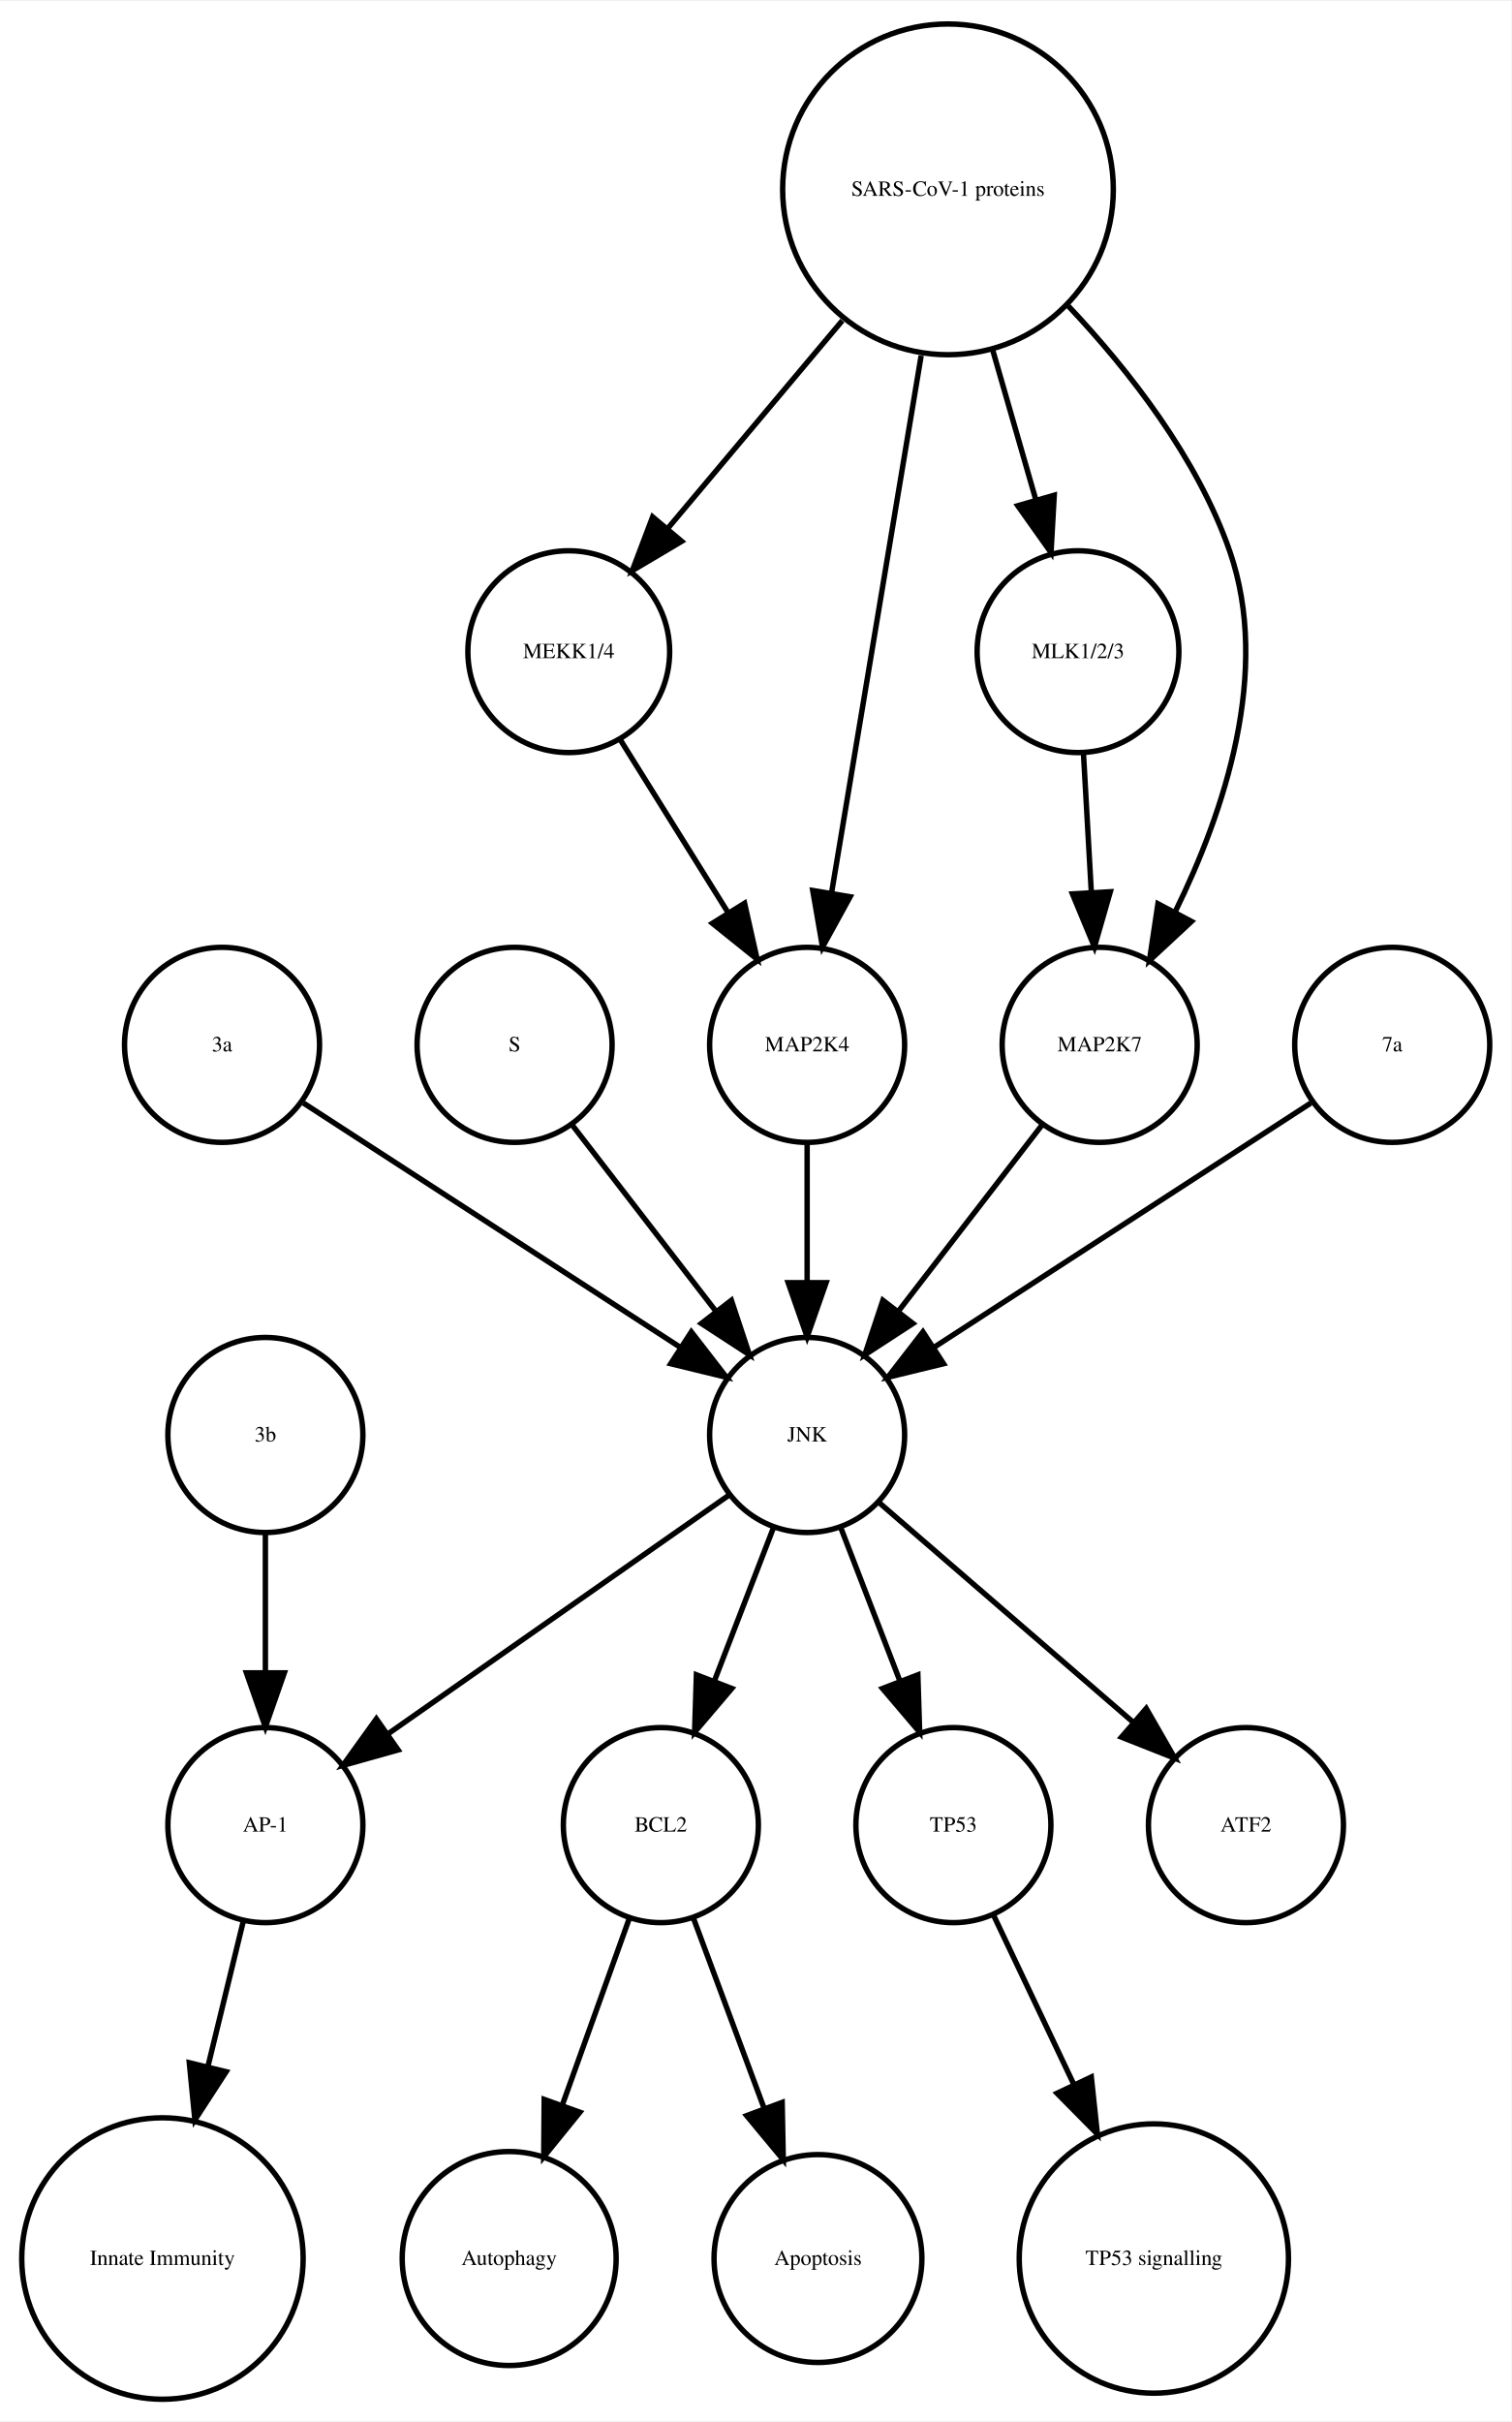
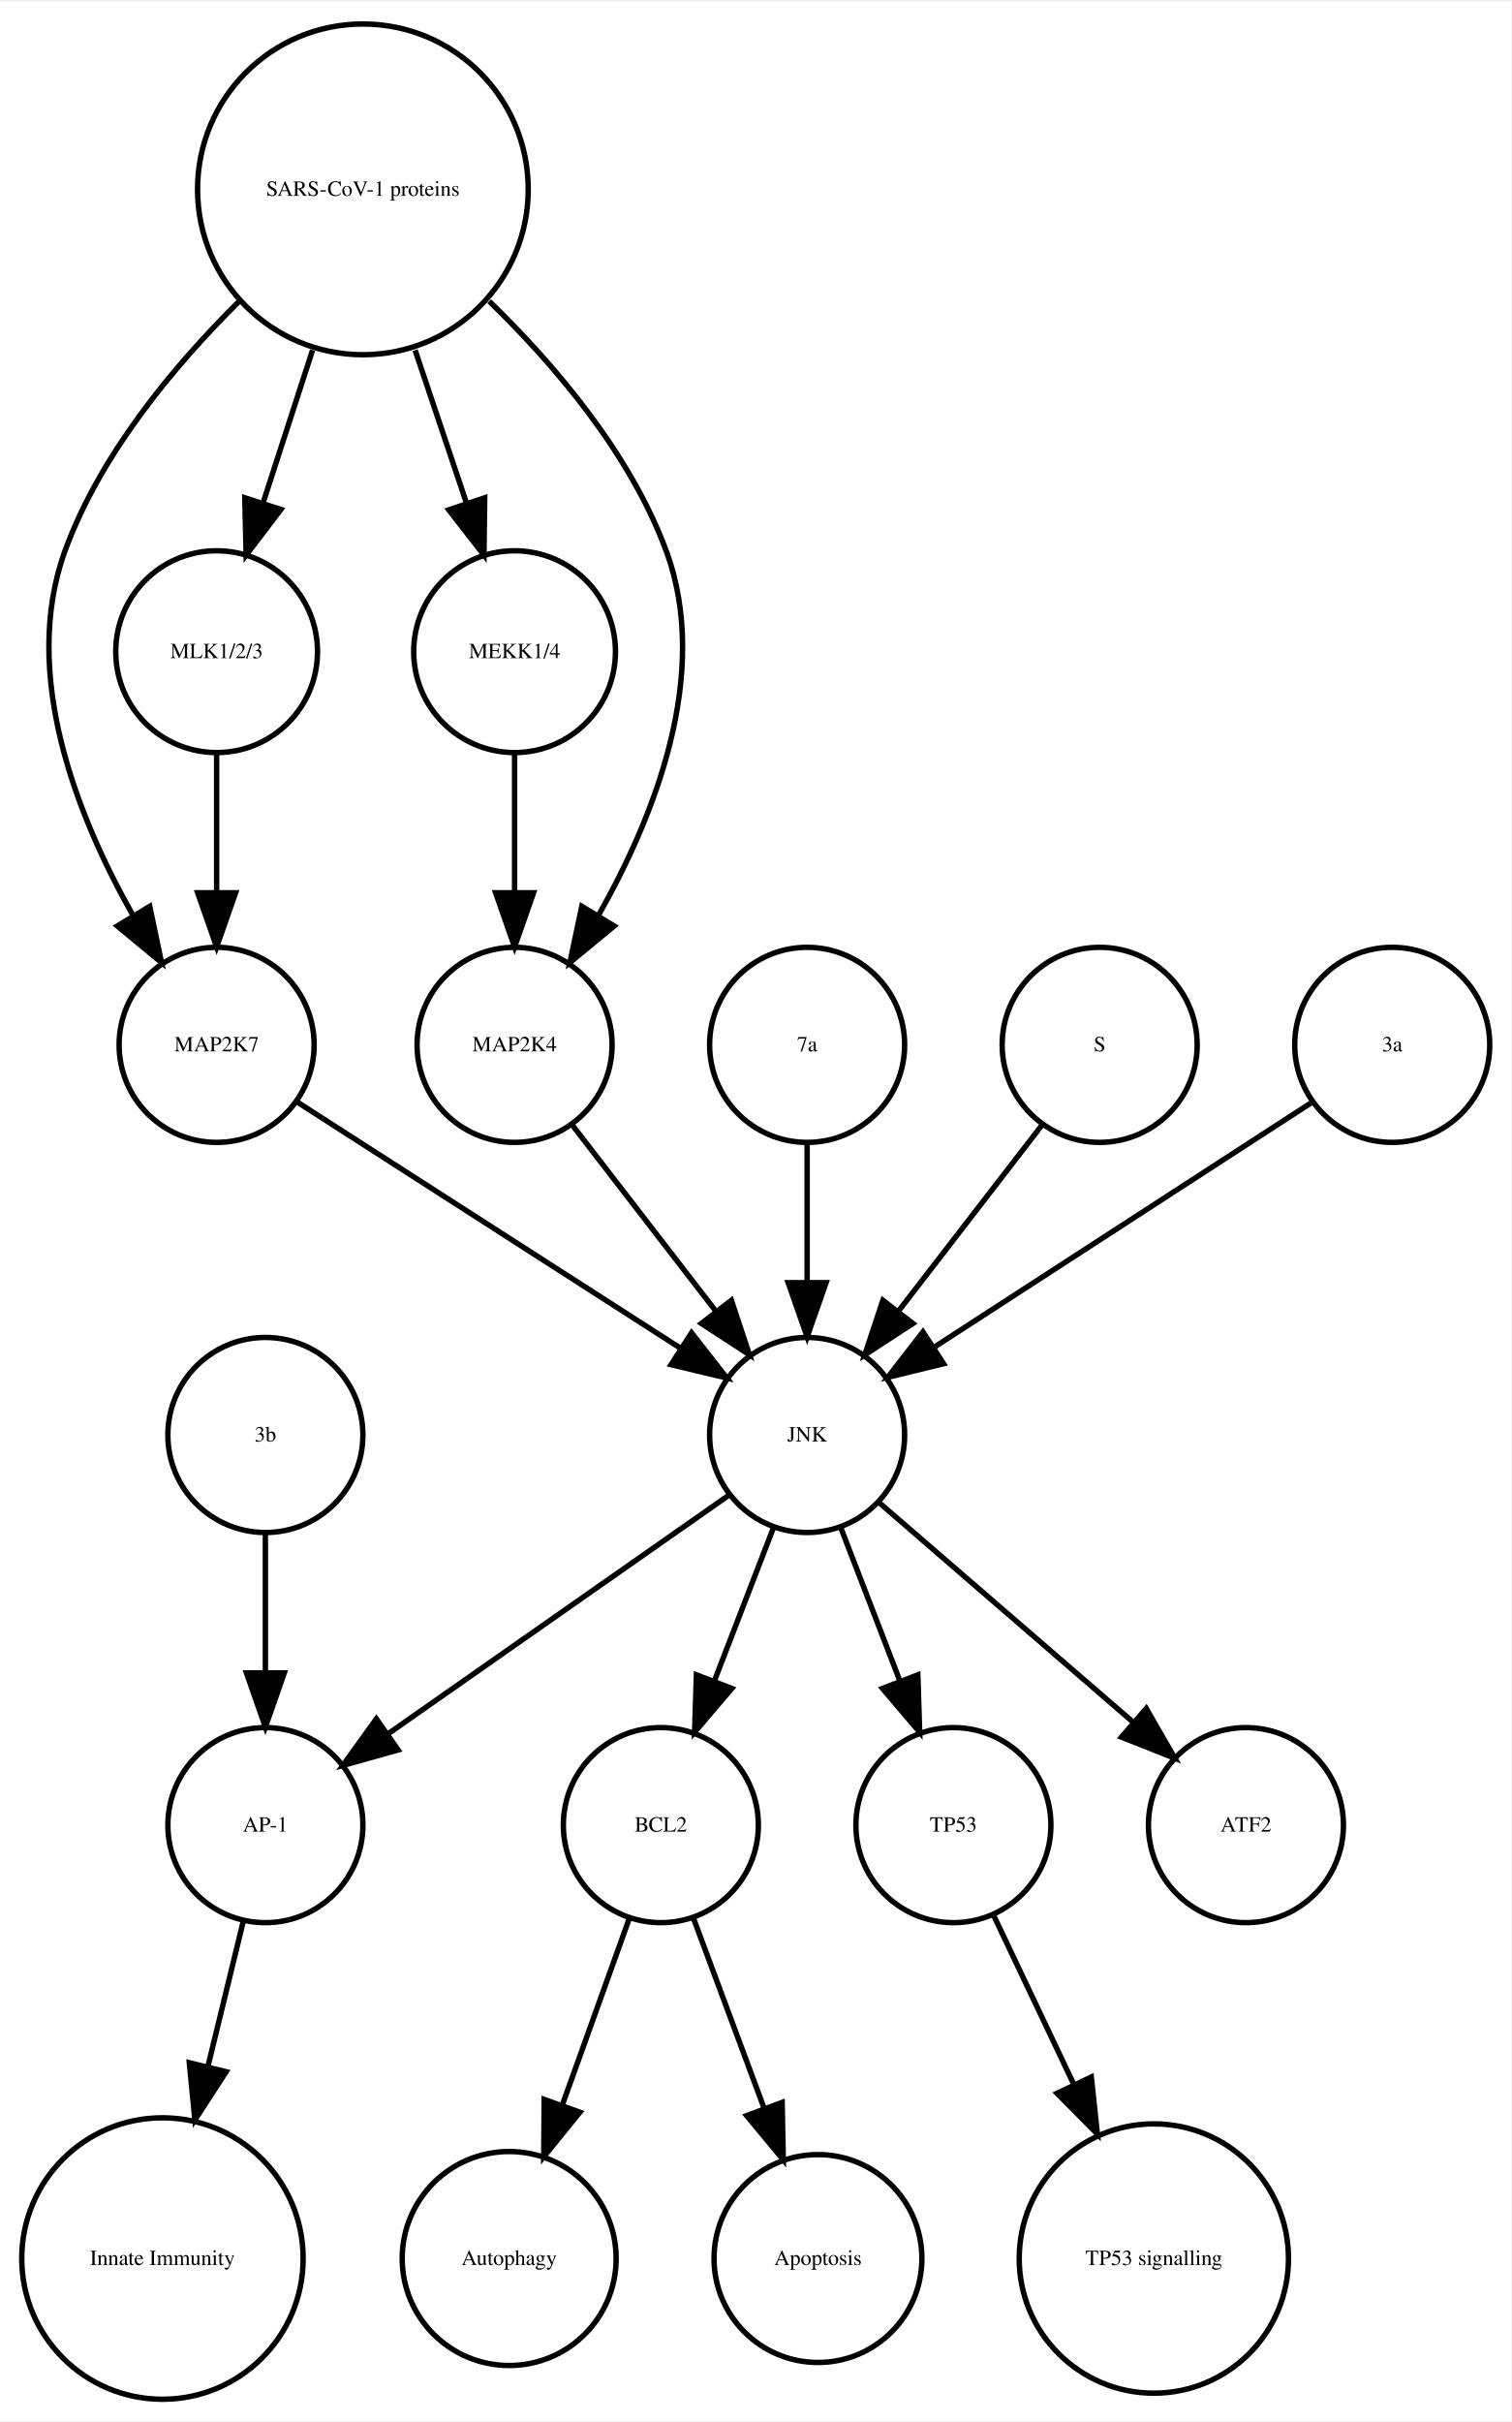
<svg xmlns="http://www.w3.org/2000/svg" width="279pt" height="447pt" viewBox="0.00 0.00 278.99 446.61">
  <g id="graph0" class="graph" transform="scale(1 1) rotate(0) translate(4 442.614)">
    <polygon fill="white" stroke="none" points="-4,4 -4,-442.614 274.986,-442.614 274.986,4 -4,4" />
    <g id="node1" class="node">
      <ellipse fill="none" stroke="black" cx="117.986" cy="-105.972" rx="18" ry="18" />
      <text text-anchor="middle" x="117.986" y="-104.772" font-family="Times,serif" font-size="4.00">BCL2</text>
    </g>
    <g id="node2" class="node">
      <ellipse fill="none" stroke="black" cx="89.986" cy="-25.986" rx="19.745" ry="19.745" />
      <text text-anchor="middle" x="89.986" y="-24.786" font-family="Times,serif" font-size="4.00">Autophagy</text>
    </g>
    <g id="edge1" class="edge">
      <path fill="none" stroke="black" d="M112.185,-88.814C108.616,-78.876 103.951,-65.882 99.819,-54.373" />
      <polygon fill="black" stroke="black" points="103.039,-52.985 96.366,-44.756 96.451,-55.35 103.039,-52.985" />
    </g>
    <g id="node7" class="node">
      <ellipse fill="none" stroke="black" cx="146.986" cy="-25.986" rx="19.184" ry="19.184" />
      <text text-anchor="middle" x="146.986" y="-24.786" font-family="Times,serif" font-size="4.00">Apoptosis</text>
    </g>
    <g id="edge2" class="edge">
      <path fill="none" stroke="black" d="M123.995,-88.814C127.742,-78.738 132.657,-65.521 136.98,-53.895" />
      <polygon fill="black" stroke="black" points="140.378,-54.799 140.583,-44.206 133.817,-52.359 140.378,-54.799" />
    </g>
    <g id="node3" class="node">
      <ellipse fill="none" stroke="black" cx="44.986" cy="-105.972" rx="18" ry="18" />
      <text text-anchor="middle" x="44.986" y="-104.772" font-family="Times,serif" font-size="4.00">AP-1</text>
    </g>
    <g id="node4" class="node">
      <ellipse fill="none" stroke="black" cx="25.986" cy="-25.986" rx="25.972" ry="25.972" />
      <text text-anchor="middle" x="25.986" y="-24.786" font-family="Times,serif" font-size="4.00">Innate Immunity</text>
    </g>
    <g id="edge3" class="edge">
      <path fill="none" stroke="black" d="M40.864,-88.05C38.956,-80.221 36.617,-70.621 34.364,-61.371" />
      <polygon fill="black" stroke="black" points="37.744,-60.46 31.976,-51.573 30.943,-62.117 37.744,-60.46" />
    </g>
    <g id="node5" class="node">
      <ellipse fill="none" stroke="black" cx="171.986" cy="-105.972" rx="18" ry="18" />
      <text text-anchor="middle" x="171.986" y="-104.772" font-family="Times,serif" font-size="4.00">TP53</text>
    </g>
    <g id="node6" class="node">
      <ellipse fill="none" stroke="black" cx="208.986" cy="-25.986" rx="24.851" ry="24.851" />
      <text text-anchor="middle" x="208.986" y="-24.786" font-family="Times,serif" font-size="4.00">TP53 signalling</text>
    </g>
    <g id="edge4" class="edge">
      <path fill="none" stroke="black" d="M179.474,-89.191C183.72,-80.24 189.183,-68.725 194.253,-58.04" />
      <polygon fill="black" stroke="black" points="197.441,-59.485 198.566,-48.95 191.117,-56.484 197.441,-59.485" />
    </g>
    <g id="node8" class="node">
-       <ellipse fill="none" stroke="black" cx="170.986" cy="-407.855" rx="30.52" ry="30.52" />
-       <text text-anchor="middle" x="170.986" y="-406.655" font-family="Times,serif" font-size="4.00">SARS-CoV-1 proteins</text>
+       <ellipse fill="none" stroke="black" cx="44.986" cy="-177.972" rx="18" ry="18" />
+       <text text-anchor="middle" x="44.986" y="-176.772" font-family="Times,serif" font-size="4.00">3b</text>
+     </g>
+     <g id="edge5" class="edge">
+       <path fill="none" stroke="black" d="M44.986,-159.669C44.986,-151.955 44.986,-142.685 44.986,-134.085" />
+       <polygon fill="black" stroke="black" points="48.486,-134.077 44.986,-124.077 41.486,-134.077 48.486,-134.077" />
    </g>
    <g id="node9" class="node">
-       <ellipse fill="none" stroke="black" cx="100.986" cy="-322.534" rx="18.623" ry="18.623" />
-       <text text-anchor="middle" x="100.986" y="-321.334" font-family="Times,serif" font-size="4.00">MEKK1/4</text>
+       <ellipse fill="none" stroke="black" cx="35.986" cy="-249.972" rx="18" ry="18" />
+       <text text-anchor="middle" x="35.986" y="-248.772" font-family="Times,serif" font-size="4.00">MAP2K7</text>
    </g>
-     <g id="edge8" class="edge">
-       <path fill="none" stroke="black" d="M151.487,-383.645C141.364,-371.595 129.072,-356.964 119.15,-345.154" />
-       <polygon fill="black" stroke="black" points="121.827,-342.9 112.715,-337.495 116.468,-347.403 121.827,-342.9" />
-     </g>
-     <g id="node12" class="node">
-       <ellipse fill="none" stroke="black" cx="194.986" cy="-322.534" rx="18.623" ry="18.623" />
-       <text text-anchor="middle" x="194.986" y="-321.334" font-family="Times,serif" font-size="4.00">MLK1/2/3</text>
-     </g>
-     <g id="edge5" class="edge">
-       <path fill="none" stroke="black" d="M179.246,-378.18C181.818,-369.248 184.646,-359.431 187.187,-350.612" />
-       <polygon fill="black" stroke="black" points="190.6,-351.408 190.004,-340.83 183.873,-349.47 190.6,-351.408" />
-     </g>
-     <g id="node15" class="node">
-       <ellipse fill="none" stroke="black" cx="144.986" cy="-249.972" rx="18" ry="18" />
-       <text text-anchor="middle" x="144.986" y="-248.772" font-family="Times,serif" font-size="4.00">MAP2K4</text>
-     </g>
-     <g id="edge6" class="edge">
-       <path fill="none" stroke="black" d="M166.035,-377.167C161.274,-348.625 154.139,-305.85 149.523,-278.173" />
-       <polygon fill="black" stroke="black" points="152.927,-277.305 147.829,-268.018 146.022,-278.457 152.927,-277.305" />
-     </g>
-     <g id="node18" class="node">
-       <ellipse fill="none" stroke="black" cx="198.986" cy="-249.972" rx="18" ry="18" />
-       <text text-anchor="middle" x="198.986" y="-248.772" font-family="Times,serif" font-size="4.00">MAP2K7</text>
-     </g>
-     <g id="edge7" class="edge">
-       <path fill="none" stroke="black" d="M193.207,-386.319C204.475,-374.361 217.013,-358.28 222.986,-341.095 230.692,-318.927 221.978,-292.97 212.967,-274.621" />
-       <polygon fill="black" stroke="black" points="215.934,-272.744 208.173,-265.532 209.742,-276.01 215.934,-272.744" />
-     </g>
-     <g id="edge9" class="edge">
-       <path fill="none" stroke="black" d="M110.534,-306.223C116.32,-296.944 123.82,-284.916 130.344,-274.453" />
-       <polygon fill="black" stroke="black" points="133.438,-276.107 135.759,-265.77 127.498,-272.403 133.438,-276.107" />
-     </g>
-     <g id="node10" class="node">
-       <ellipse fill="none" stroke="black" cx="36.986" cy="-249.972" rx="18" ry="18" />
-       <text text-anchor="middle" x="36.986" y="-248.772" font-family="Times,serif" font-size="4.00">3a</text>
-     </g>
-     <g id="node11" class="node">
+     <g id="node14" class="node">
      <ellipse fill="none" stroke="black" cx="144.986" cy="-177.972" rx="18" ry="18" />
      <text text-anchor="middle" x="144.986" y="-176.772" font-family="Times,serif" font-size="4.00">JNK</text>
    </g>
-     <g id="edge10" class="edge">
-       <path fill="none" stroke="black" d="M52.003,-239.239C70.058,-227.537 100.561,-207.766 121.683,-194.076" />
-       <polygon fill="black" stroke="black" points="123.609,-196.999 130.097,-188.623 119.802,-191.125 123.609,-196.999" />
+     <g id="edge6" class="edge">
+       <path fill="none" stroke="black" d="M50.686,-239.532C68.889,-227.842 100.117,-207.788 121.618,-193.98" />
+       <polygon fill="black" stroke="black" points="123.648,-196.836 130.171,-188.487 119.865,-190.946 123.648,-196.836" />
+     </g>
+     <g id="node10" class="node">
+       <ellipse fill="none" stroke="black" cx="35.986" cy="-322.534" rx="18.623" ry="18.623" />
+       <text text-anchor="middle" x="35.986" y="-321.334" font-family="Times,serif" font-size="4.00">MLK1/2/3</text>
+     </g>
+     <g id="edge7" class="edge">
+       <path fill="none" stroke="black" d="M35.986,-303.728C35.986,-295.949 35.986,-286.654 35.986,-278.049" />
+       <polygon fill="black" stroke="black" points="39.486,-278.042 35.986,-268.042 32.486,-278.042 39.486,-278.042" />
+     </g>
+     <g id="node11" class="node">
+       <ellipse fill="none" stroke="black" cx="90.986" cy="-322.534" rx="18.623" ry="18.623" />
+       <text text-anchor="middle" x="90.986" y="-321.334" font-family="Times,serif" font-size="4.00">MEKK1/4</text>
+     </g>
+     <g id="node16" class="node">
+       <ellipse fill="none" stroke="black" cx="90.986" cy="-249.972" rx="18" ry="18" />
+       <text text-anchor="middle" x="90.986" y="-248.772" font-family="Times,serif" font-size="4.00">MAP2K4</text>
+     </g>
+     <g id="edge8" class="edge">
+       <path fill="none" stroke="black" d="M90.986,-303.728C90.986,-295.949 90.986,-286.654 90.986,-278.049" />
+       <polygon fill="black" stroke="black" points="94.486,-278.042 90.986,-268.042 87.486,-278.042 94.486,-278.042" />
+     </g>
+     <g id="node12" class="node">
+       <ellipse fill="none" stroke="black" cx="62.986" cy="-407.855" rx="30.52" ry="30.52" />
+       <text text-anchor="middle" x="62.986" y="-406.655" font-family="Times,serif" font-size="4.00">SARS-CoV-1 proteins</text>
    </g>
    <g id="edge12" class="edge">
+       <path fill="none" stroke="black" d="M40.078,-387.124C28.023,-375.185 14.437,-358.862 7.986,-341.095 -0.204,-318.539 10.144,-292.292 20.497,-273.961" />
+       <polygon fill="black" stroke="black" points="23.64,-275.528 25.814,-265.158 17.648,-271.909 23.64,-275.528" />
+     </g>
+     <g id="edge9" class="edge">
+       <path fill="none" stroke="black" d="M53.694,-378.18C50.724,-369.014 47.452,-358.916 44.537,-349.921" />
+       <polygon fill="black" stroke="black" points="47.845,-348.776 41.433,-340.342 41.186,-350.934 47.845,-348.776" />
+     </g>
+     <g id="edge11" class="edge">
+       <path fill="none" stroke="black" d="M72.622,-378.18C75.703,-369.014 79.096,-358.916 82.119,-349.921" />
+       <polygon fill="black" stroke="black" points="85.47,-350.936 85.338,-340.342 78.835,-348.706 85.47,-350.936" />
+     </g>
+     <g id="edge10" class="edge">
+       <path fill="none" stroke="black" d="M86.303,-387.204C98.574,-375.291 112.408,-358.967 118.986,-341.095 127.314,-318.472 116.819,-292.082 106.387,-273.729" />
+       <polygon fill="black" stroke="black" points="109.375,-271.907 101.196,-265.172 103.39,-275.537 109.375,-271.907" />
+     </g>
+     <g id="node13" class="node">
+       <ellipse fill="none" stroke="black" cx="144.986" cy="-249.972" rx="18" ry="18" />
+       <text text-anchor="middle" x="144.986" y="-248.772" font-family="Times,serif" font-size="4.00">7a</text>
+     </g>
+     <g id="edge13" class="edge">
+       <path fill="none" stroke="black" d="M144.986,-231.669C144.986,-223.955 144.986,-214.685 144.986,-206.085" />
+       <polygon fill="black" stroke="black" points="148.486,-206.077 144.986,-196.077 141.486,-206.077 148.486,-206.077" />
+     </g>
+     <g id="edge17" class="edge">
      <path fill="none" stroke="black" d="M138.724,-160.737C135.487,-152.344 131.461,-141.907 127.82,-132.468" />
      <polygon fill="black" stroke="black" points="131.079,-131.19 124.214,-123.12 124.548,-133.709 131.079,-131.19" />
    </g>
-     <g id="edge14" class="edge">
+     <g id="edge16" class="edge">
      <path fill="none" stroke="black" d="M130.659,-166.943C114.173,-155.403 86.893,-136.307 67.549,-122.766" />
      <polygon fill="black" stroke="black" points="69.487,-119.85 59.287,-116.983 65.472,-125.585 69.487,-119.85" />
    </g>
-     <g id="edge11" class="edge">
+     <g id="edge15" class="edge">
      <path fill="none" stroke="black" d="M151.248,-160.737C154.486,-152.344 158.511,-141.907 162.152,-132.468" />
      <polygon fill="black" stroke="black" points="165.425,-133.709 165.758,-123.12 158.894,-131.19 165.425,-133.709" />
    </g>
-     <g id="node17" class="node">
+     <g id="node18" class="node">
      <ellipse fill="none" stroke="black" cx="225.986" cy="-105.972" rx="18" ry="18" />
      <text text-anchor="middle" x="225.986" y="-104.772" font-family="Times,serif" font-size="4.00">ATF2</text>
    </g>
-     <g id="edge13" class="edge">
+     <g id="edge14" class="edge">
      <path fill="none" stroke="black" d="M158.362,-165.413C171.101,-154.404 190.465,-137.669 205.213,-124.925" />
      <polygon fill="black" stroke="black" points="207.582,-127.503 212.86,-118.316 203.005,-122.207 207.582,-127.503" />
    </g>
-     <g id="edge15" class="edge">
-       <path fill="none" stroke="black" d="M195.996,-303.728C196.437,-295.949 196.963,-286.654 197.451,-278.049" />
-       <polygon fill="black" stroke="black" points="200.947,-278.224 198.019,-268.042 193.958,-277.828 200.947,-278.224" />
+     <g id="node15" class="node">
+       <ellipse fill="none" stroke="black" cx="198.986" cy="-249.972" rx="18" ry="18" />
+       <text text-anchor="middle" x="198.986" y="-248.772" font-family="Times,serif" font-size="4.00">S</text>
    </g>
-     <g id="node13" class="node">
-       <ellipse fill="none" stroke="black" cx="90.986" cy="-249.972" rx="18" ry="18" />
-       <text text-anchor="middle" x="90.986" y="-248.772" font-family="Times,serif" font-size="4.00">S</text>
+     <g id="edge18" class="edge">
+       <path fill="none" stroke="black" d="M188.318,-235.143C180.774,-225.363 170.505,-212.052 161.857,-200.843" />
+       <polygon fill="black" stroke="black" points="164.512,-198.553 155.633,-192.773 158.97,-202.829 164.512,-198.553" />
    </g>
-     <g id="edge16" class="edge">
+     <g id="edge19" class="edge">
      <path fill="none" stroke="black" d="M101.655,-235.143C109.199,-225.363 119.467,-212.052 128.115,-200.843" />
      <polygon fill="black" stroke="black" points="131.003,-202.829 134.34,-192.773 125.46,-198.553 131.003,-202.829" />
    </g>
-     <g id="node14" class="node">
-       <ellipse fill="none" stroke="black" cx="44.986" cy="-177.972" rx="18" ry="18" />
-       <text text-anchor="middle" x="44.986" y="-176.772" font-family="Times,serif" font-size="4.00">3b</text>
+     <g id="node17" class="node">
+       <ellipse fill="none" stroke="black" cx="252.986" cy="-249.972" rx="18" ry="18" />
+       <text text-anchor="middle" x="252.986" y="-248.772" font-family="Times,serif" font-size="4.00">3a</text>
    </g>
-     <g id="edge17" class="edge">
-       <path fill="none" stroke="black" d="M44.986,-159.669C44.986,-151.955 44.986,-142.685 44.986,-134.085" />
-       <polygon fill="black" stroke="black" points="48.486,-134.077 44.986,-124.077 41.486,-134.077 48.486,-134.077" />
-     </g>
-     <g id="edge18" class="edge">
-       <path fill="none" stroke="black" d="M144.986,-231.669C144.986,-223.955 144.986,-214.685 144.986,-206.085" />
-       <polygon fill="black" stroke="black" points="148.486,-206.077 144.986,-196.077 141.486,-206.077 148.486,-206.077" />
-     </g>
-     <g id="node16" class="node">
-       <ellipse fill="none" stroke="black" cx="252.986" cy="-249.972" rx="18" ry="18" />
-       <text text-anchor="middle" x="252.986" y="-248.772" font-family="Times,serif" font-size="4.00">7a</text>
-     </g>
-     <g id="edge19" class="edge">
+     <g id="edge20" class="edge">
      <path fill="none" stroke="black" d="M237.969,-239.239C219.915,-227.537 189.411,-207.766 168.29,-194.076" />
      <polygon fill="black" stroke="black" points="170.171,-191.125 159.876,-188.623 166.363,-196.999 170.171,-191.125" />
    </g>
-     <g id="edge20" class="edge">
-       <path fill="none" stroke="black" d="M188.318,-235.143C180.774,-225.363 170.505,-212.052 161.857,-200.843" />
-       <polygon fill="black" stroke="black" points="164.512,-198.553 155.633,-192.773 158.97,-202.829 164.512,-198.553" />
-     </g>
  </g>
</svg>
